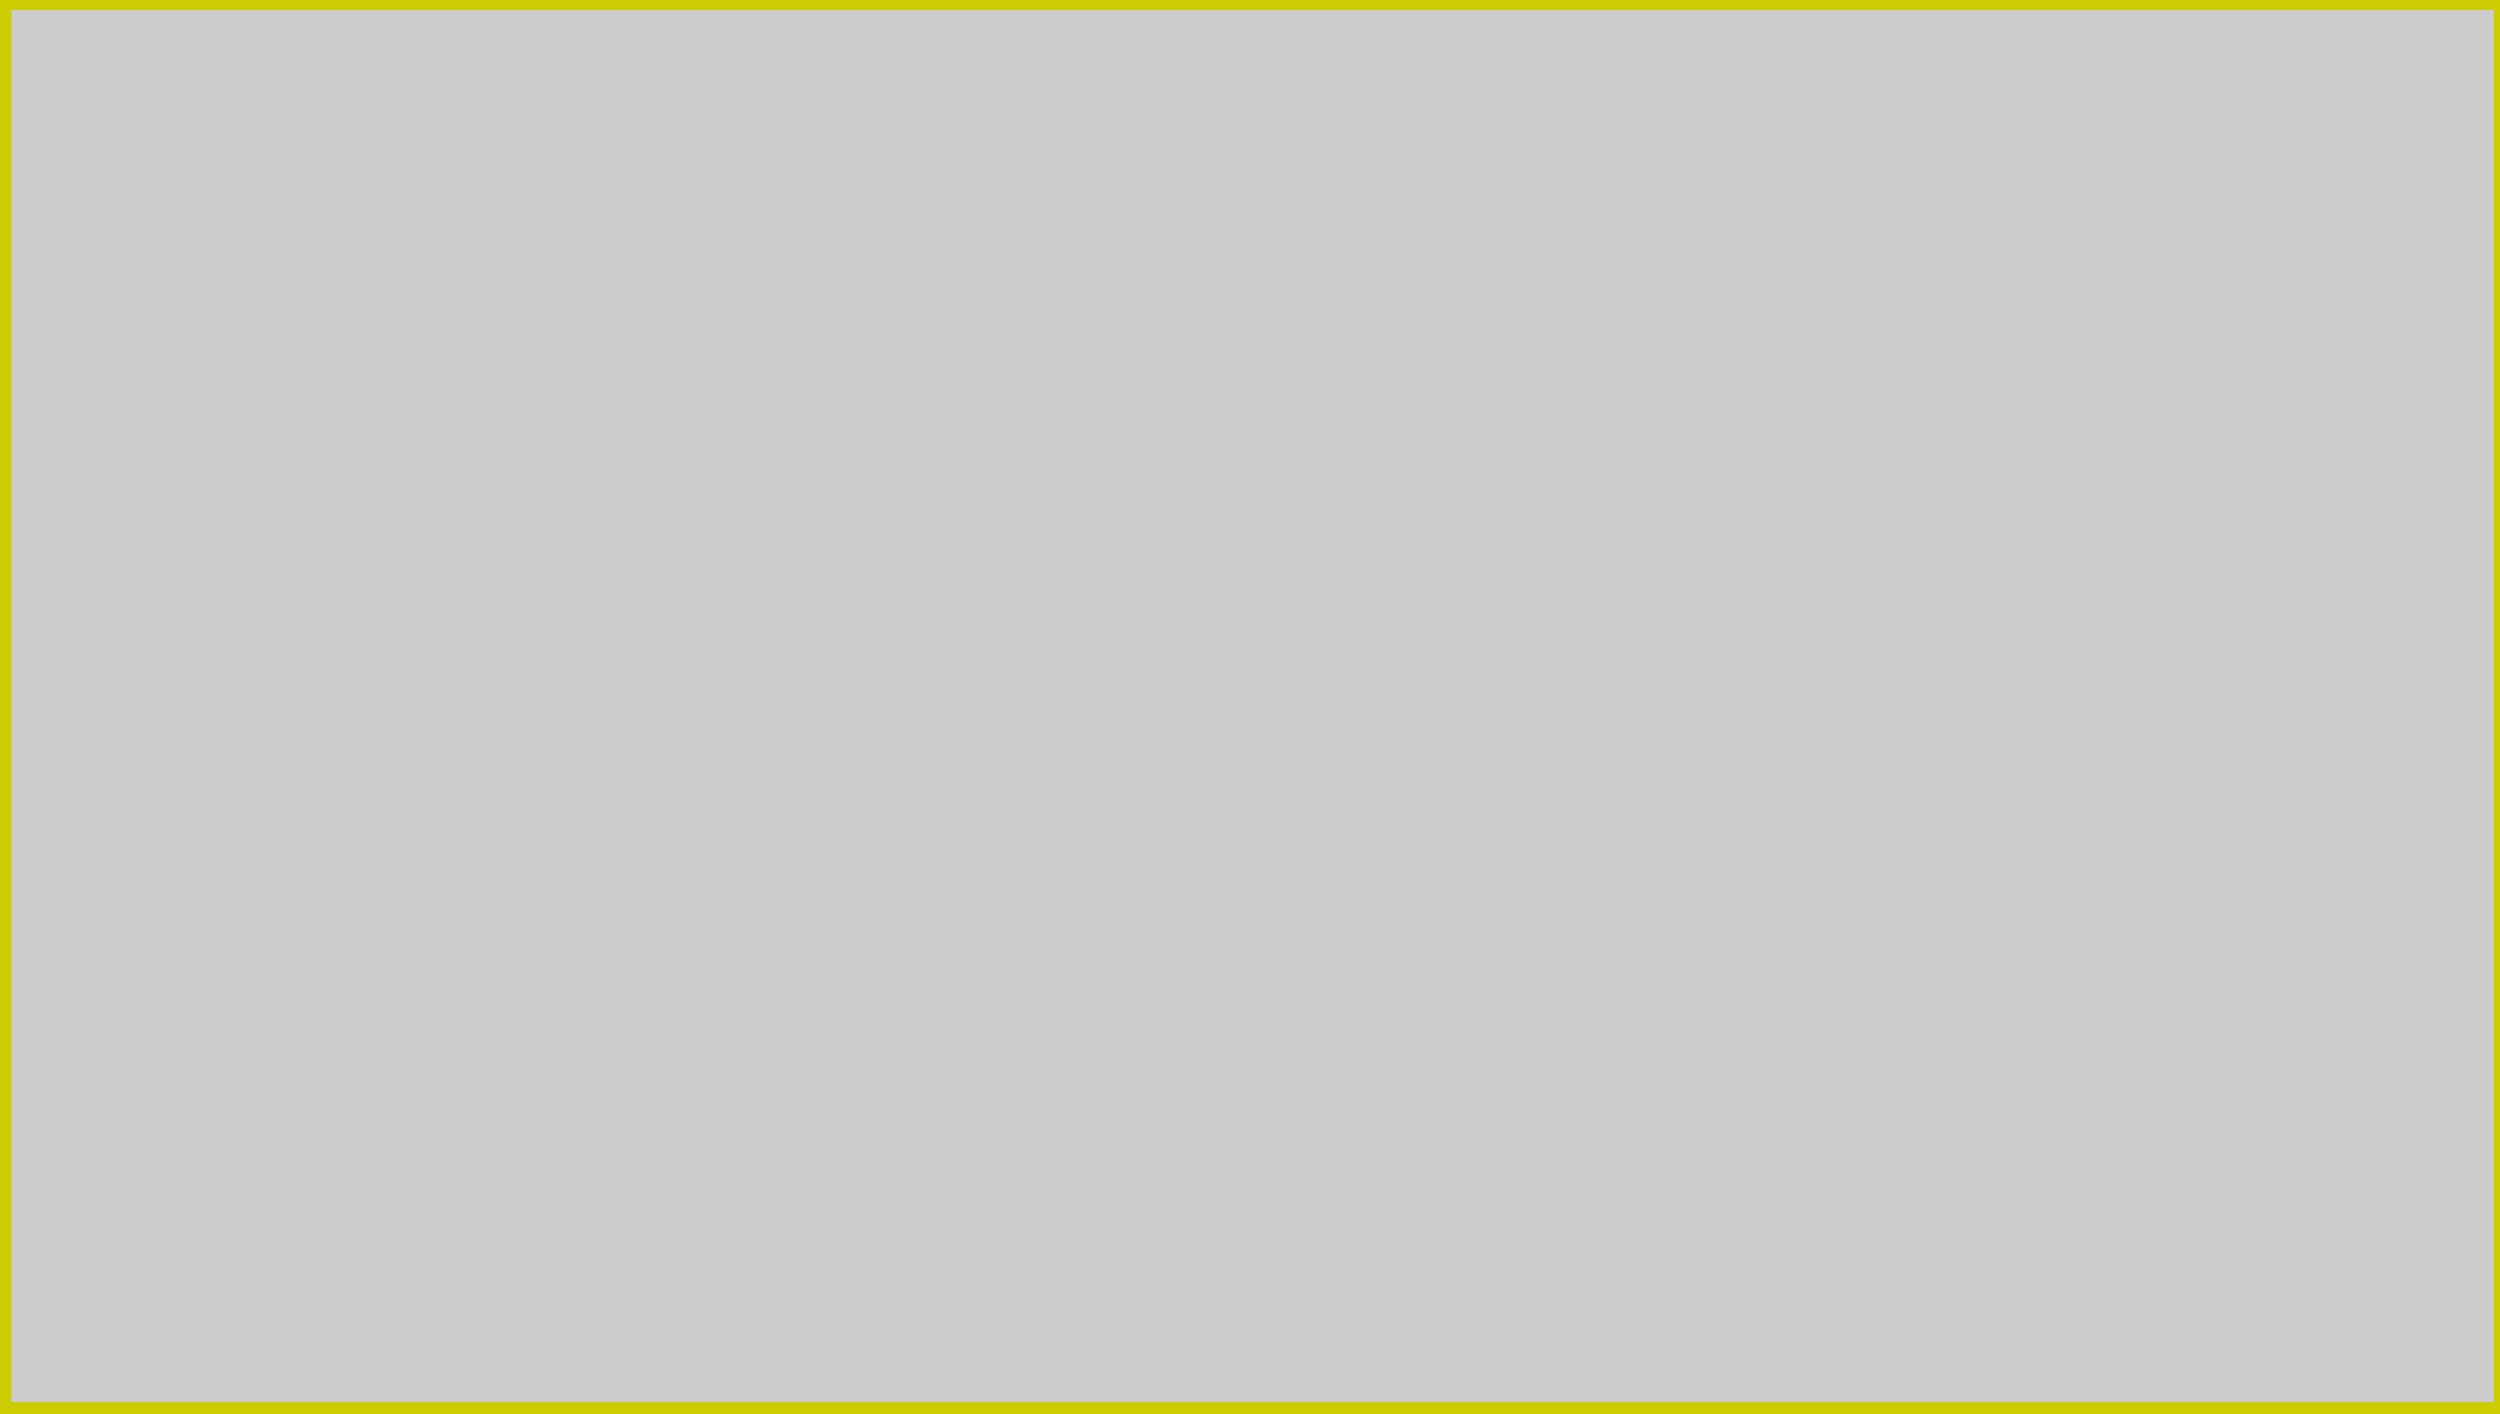
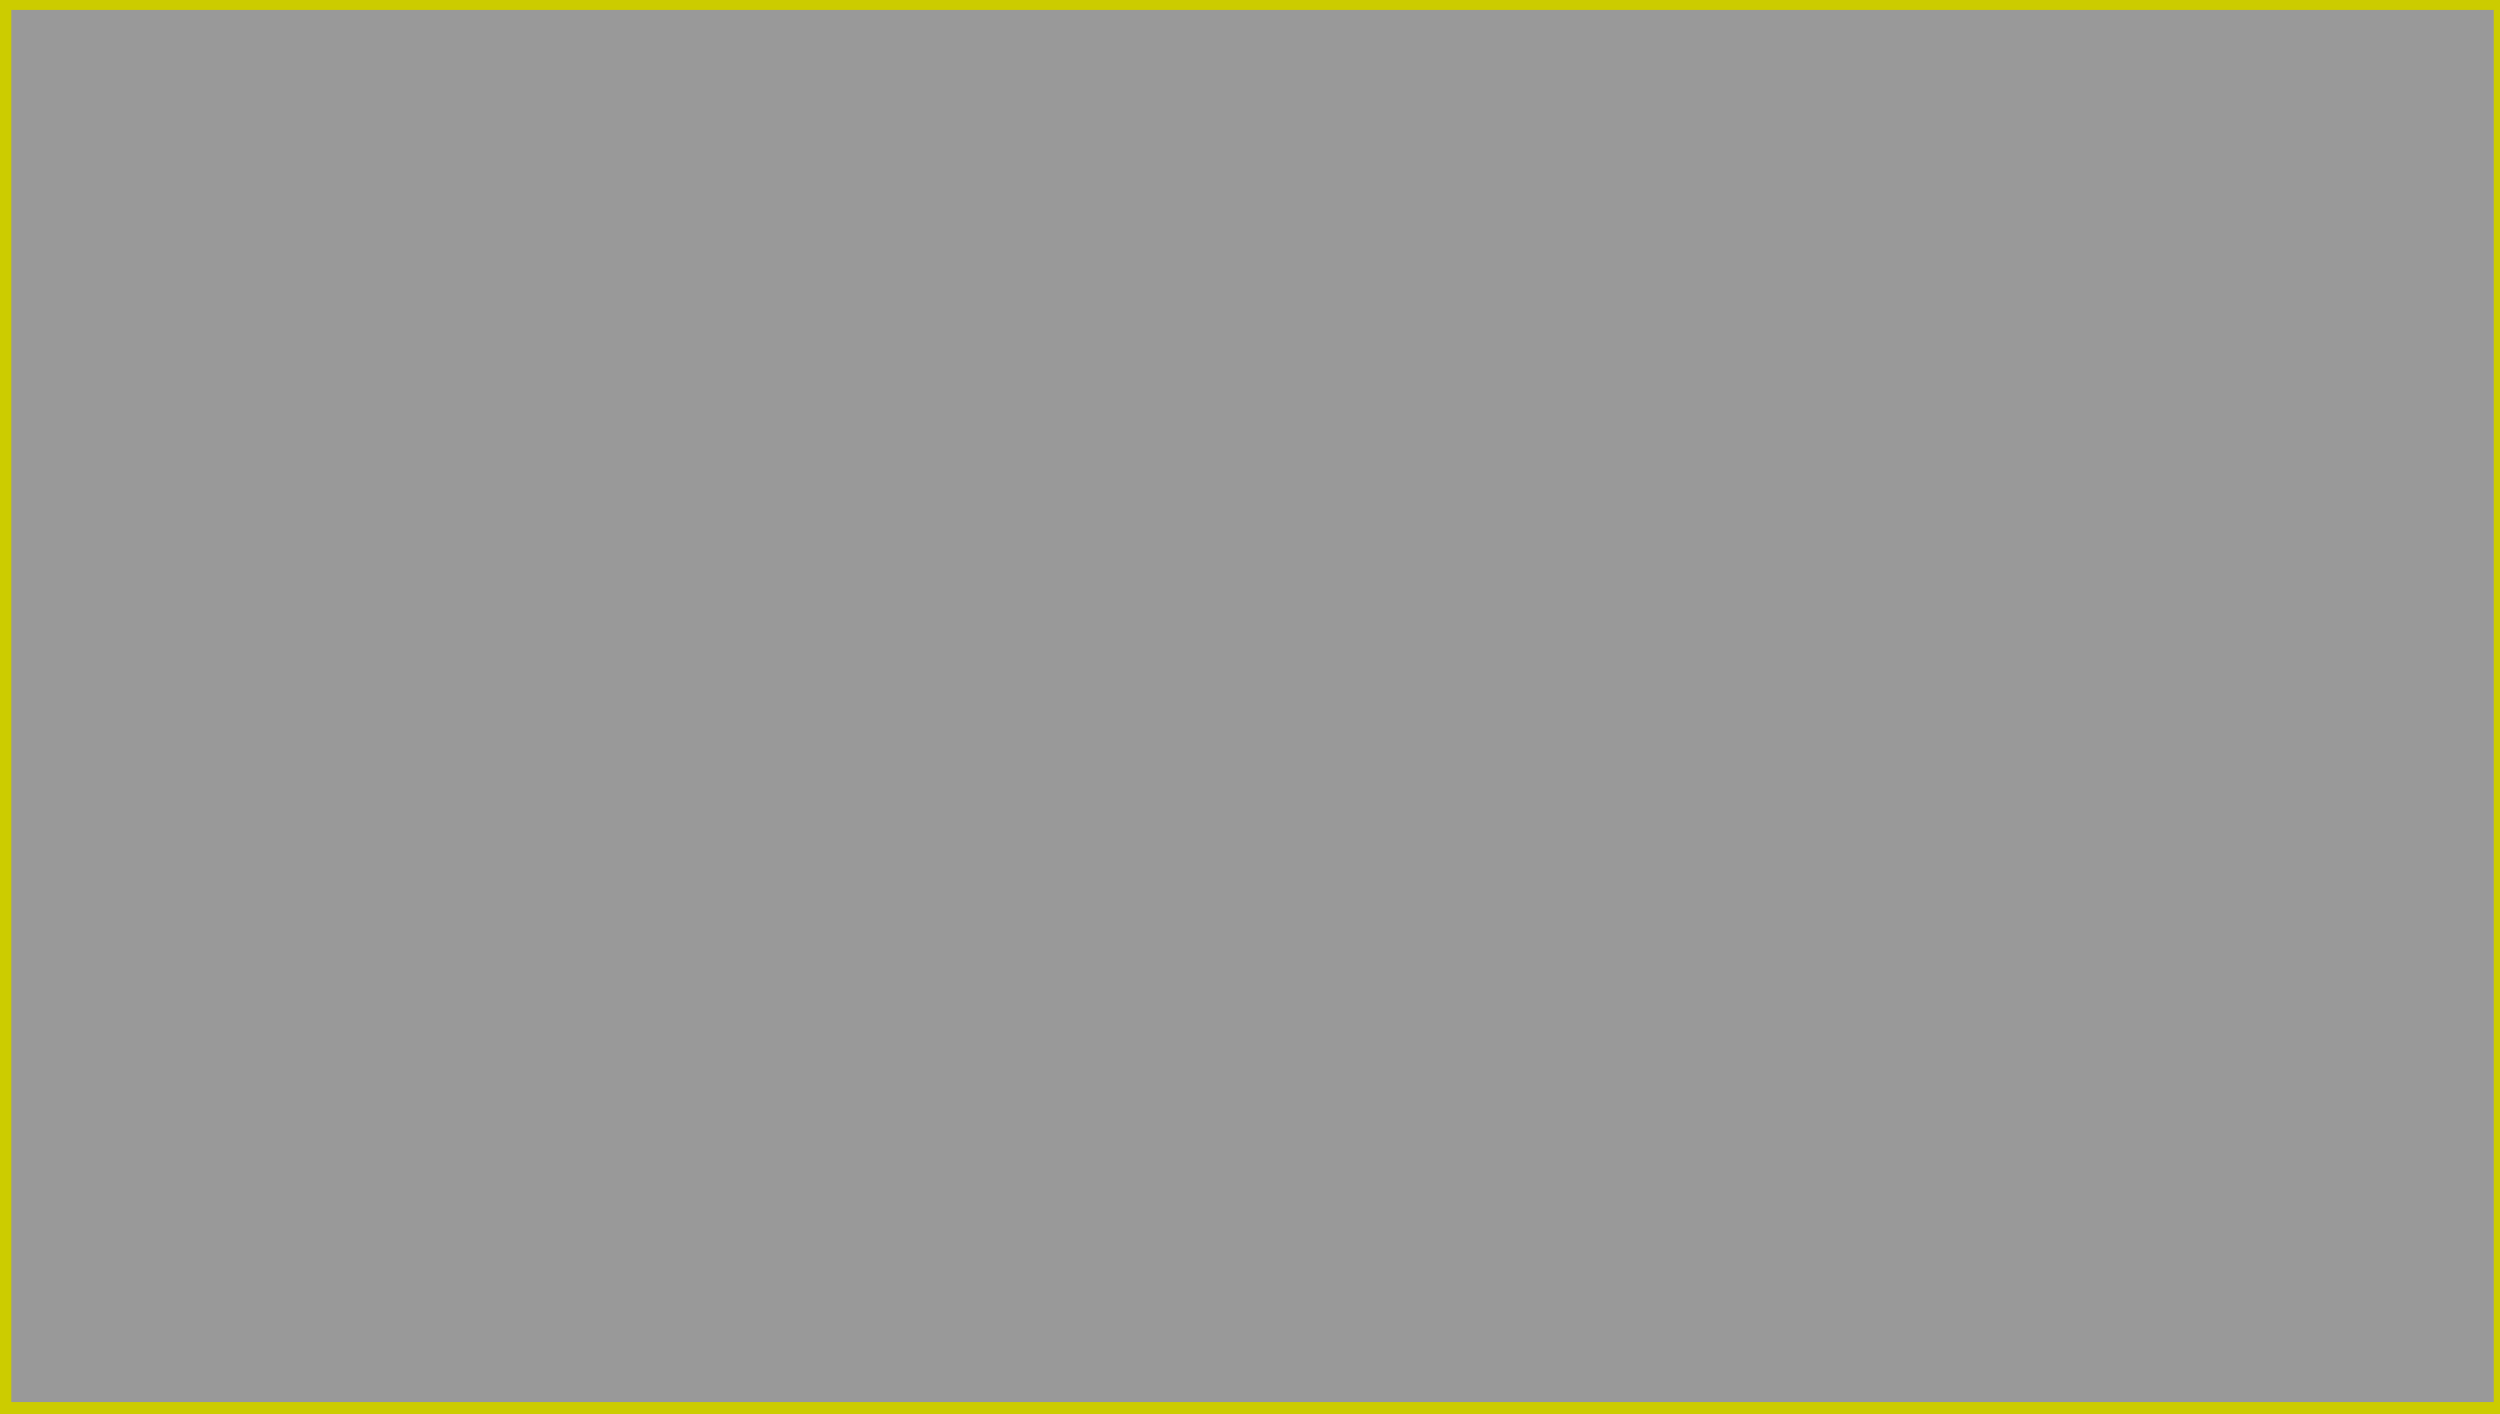
<svg xmlns="http://www.w3.org/2000/svg" width="161" height="91" viewBox="0 0 42.598 24.077" version="1.1" id="svg8">
  <defs id="defs2" />
-   <rect style="fill:#808080;stroke-width:0.266;fill-opacity:0.4;stroke-dasharray:none;stroke:#cccc00;stroke-opacity:1;stroke-dashoffset:0" id="rect845" width="42.564" height="23.987" x="0.06" y="0.036" />
+   <rect style="fill:#808080;stroke-width:0.266;fill-opacity:0.8;stroke-dasharray:none;stroke:#cccc00;stroke-opacity:1;stroke-dashoffset:0" id="rect845" width="42.564" height="23.987" x="0.06" y="0.036" />
</svg>
